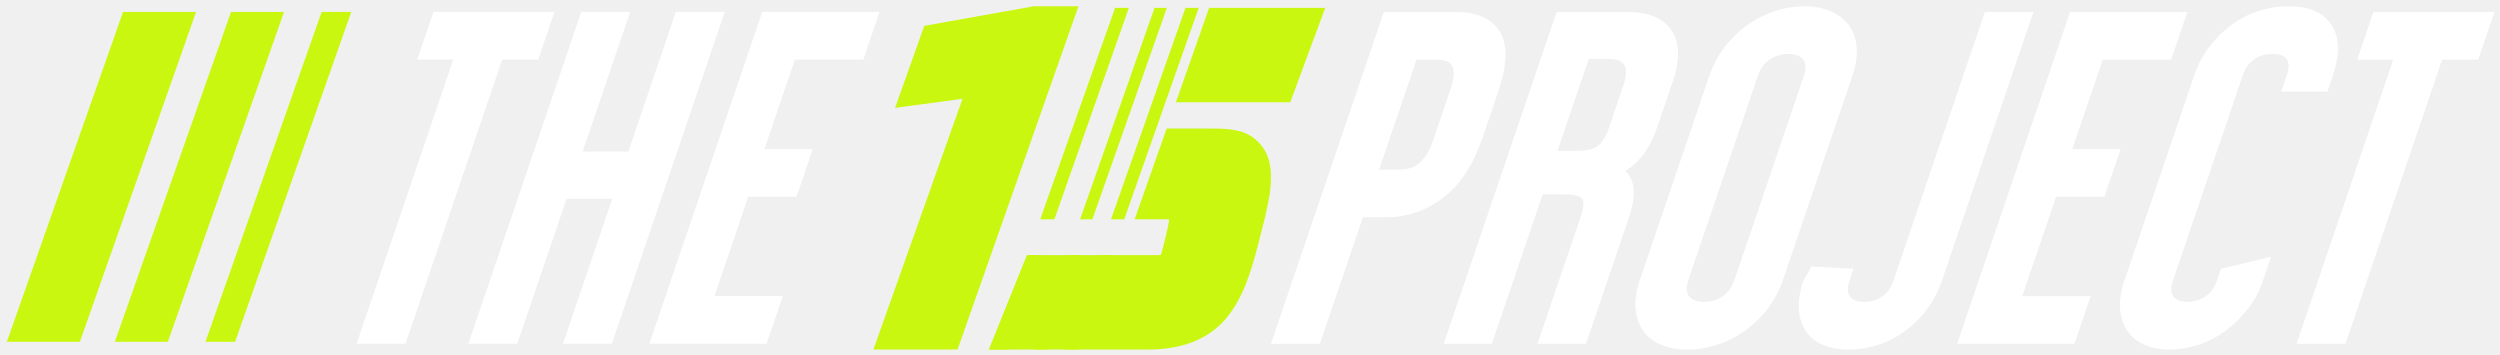
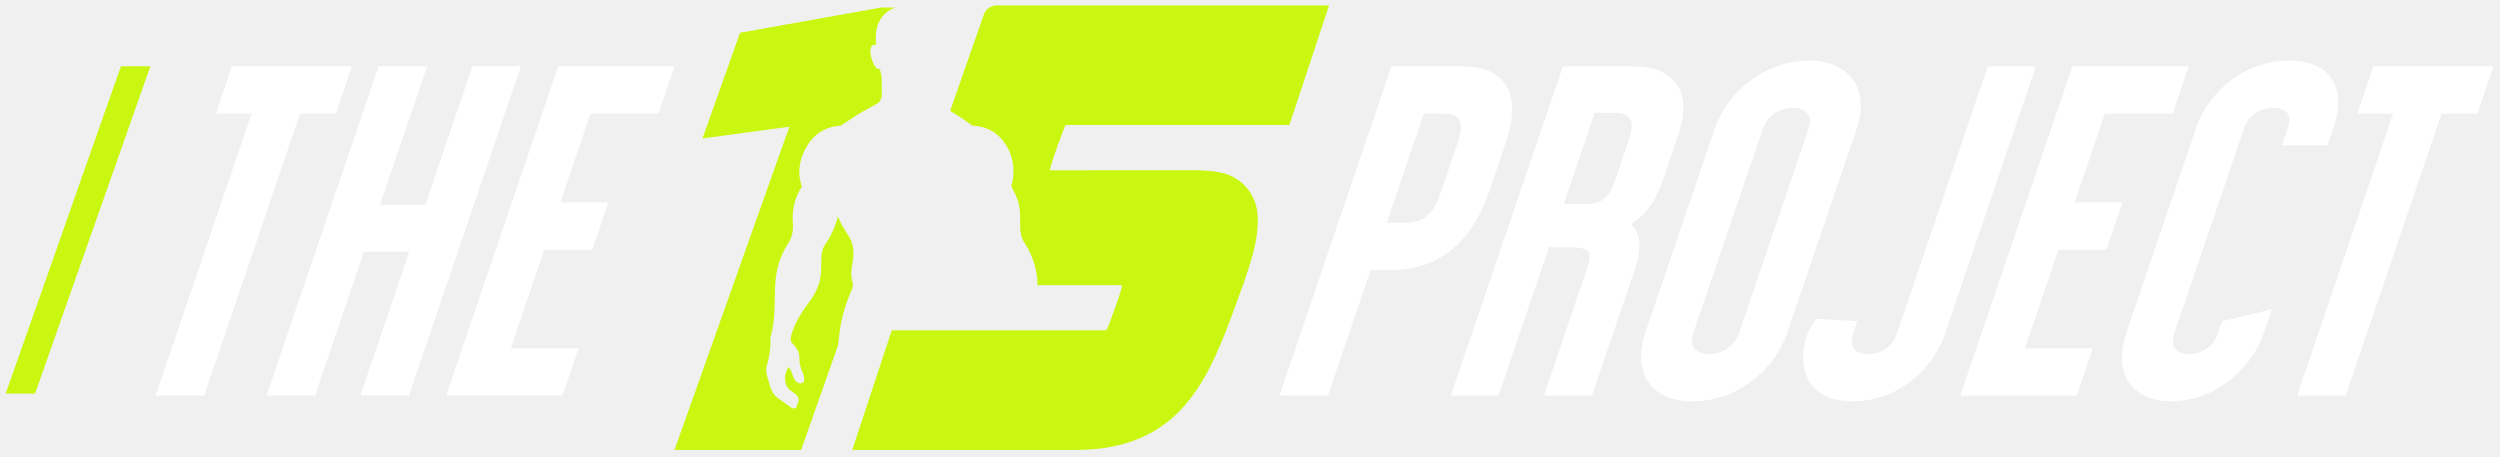
- <svg xmlns="http://www.w3.org/2000/svg" viewBox="174 170 2328 330" fill="#FFFFFF">
+ <svg xmlns="http://www.w3.org/2000/svg" viewBox="166 122 2346 428" fill="#FFFFFF">
  <g>
+     <polygon points="198.9 491.37 307.09 184.19 279.5 184.19 171.31 491.37 198.9 491.37" fill="#caf70f" />
    <g>
-       <g>
-         <polygon points="392.91 488.3 501.1 181.13 473.51 181.13 365.32 488.3 392.91 488.3" fill="#caf70f" />
-         <polygon points="248.39 488.3 356.59 181.13 288.58 181.13 180.38 488.3 248.39 488.3" fill="#caf70f" />
-         <polygon points="330.29 488.3 438.49 181.13 389.13 181.13 280.94 488.3 330.29 488.3" fill="#caf70f" />
-       </g>
-       <g>
-         <polygon points="506.05 490.11 551.59 490.11 641.62 225.52 675.17 225.52 690.28 181.13 577.64 181.13 562.53 225.52 596.08 225.52 506.05 490.11" />
-         <polygon points="701.59 355.15 744.13 355.15 698.2 490.11 743.74 490.11 848.88 181.13 803.34 181.13 759.1 311.14 716.57 311.14 760.81 181.13 715.27 181.13 610.13 490.11 655.67 490.11 701.59 355.15" />
-         <polygon points="902.96 445.72 839.29 445.72 870.76 353.24 915.75 353.24 930.85 308.85 885.86 308.85 914.22 225.52 977.89 225.52 992.99 181.13 883.79 181.13 778.65 490.11 887.85 490.11 902.96 445.72" />
-       </g>
-       <g>
-         <path d="M1529.64,181.17h-66.99l-105.14,308.98h45.54l40.09-117.81h21.46c19.7,0,37.71-6.19,53.51-18.39,15.71-12.14,27.94-30.8,36.33-55.46l14.79-43.46c8.39-24.66,8.87-43.32,1.41-55.46-7.5-12.21-21.29-18.39-40.99-18.39ZM1493.08,225.56h18.79c10.34,0,21.17,3.09,12.97,27.18l-16.35,48.04c-8.2,24.09-21.12,27.18-31.47,27.18h-18.79l34.84-102.39Z" />
-         <path d="M1687.55,329.18c5.09-3.16,9.72-7.12,13.86-11.82,6.55-7.45,11.87-17.37,16.28-30.31l14.14-41.56c6.77-19.91,6.33-35.78-1.32-47.19-7.65-11.37-21.48-17.14-41.12-17.14h-65.85l-105.14,308.98h44.78l47.35-139.16h20.69c11.96,0,15.33,2.66,16.27,4.25,1.71,2.89,1.2,8.58-1.48,16.45l-40.31,118.46h45.16l39.92-117.32c4.45-13.09,5.73-23.6,3.81-31.26-1.26-5-3.62-9.14-7.04-12.39ZM1653.47,224.8h18.41c15.37,0,19.61,7.68,13.75,24.89l-13.23,38.89c-2.8,8.24-6.28,14.02-10.34,17.19-3.89,3.04-10.57,4.64-19.31,4.64h-18.41l29.13-85.62Z" />
-         <path d="M1895.45,193.2c-4.19-5.5-9.89-9.83-16.95-12.85-7.04-3-15.15-4.52-24.12-4.52s-18.5,1.52-27.58,4.52c-9.14,3.03-17.74,7.36-25.56,12.89-7.87,5.56-14.98,12.44-21.16,20.44-6.17,7.99-11.03,17.15-14.46,27.24l-64.48,189.49c-3.43,10.09-4.8,19.25-4.07,27.23.72,8,3.13,14.93,7.15,20.59,4.03,5.7,9.71,10.06,16.89,12.96,7.05,2.86,15.29,4.31,24.5,4.31s18.05-1.45,27.05-4.31c9.13-2.9,17.82-7.25,25.84-12.92,8.03-5.68,15.23-12.62,21.41-20.63,6.17-8,11.03-17.16,14.46-27.23l64.48-189.49c3.43-10.07,4.8-19.23,4.07-27.24-.73-8.02-3.25-14.91-7.47-20.48ZM1853.56,241.3l-64.22,188.72c-2.43,7.15-6.05,12.3-11.05,15.74-5.22,3.59-10.97,5.33-17.57,5.33s-11.17-1.75-13.95-5.34c-2.66-3.44-2.77-8.59-.34-15.74l64.22-188.72c2.43-7.15,6.05-12.3,11.05-15.74,5.23-3.59,10.98-5.33,17.58-5.33s11.16,1.75,13.94,5.33c2.66,3.44,2.77,8.59.34,15.74Z" />
-         <path d="M1937.52,430.41c-2.44,7.18-5.93,12.28-10.67,15.59-4.91,3.43-10.49,5.1-17.07,5.1s-10.65-1.67-13.22-5.1c-2.48-3.31-2.5-8.41-.06-15.59l3.45-10.15-39.09-2.03-7.49,12.94c-3.33,9.79-4.77,18.72-4.27,26.55.49,7.87,2.65,14.74,6.4,20.42,3.77,5.72,9.2,10.11,16.14,13.03,6.81,2.87,14.94,4.33,24.16,4.33s18.35-1.46,27.11-4.32c8.9-2.91,17.36-7.28,25.14-12.98,7.76-5.69,14.68-12.57,20.56-20.47,5.83-7.85,10.47-16.78,13.8-26.55l85.07-250h-45.16l-84.81,249.24Z" />
-         <polygon points="1996.49 490.15 2105.7 490.15 2120.81 445.76 2057.14 445.76 2088.6 353.29 2133.59 353.29 2148.7 308.89 2103.71 308.89 2132.06 225.56 2195.73 225.56 2210.84 181.17 2101.63 181.17 1996.49 490.15" />
-         <path d="M2305.03,175.83c-9.47,0-18.77,1.45-27.65,4.31-9.02,2.91-17.56,7.28-25.36,13-7.75,5.68-14.71,12.54-20.69,20.39-5.98,7.86-10.71,16.81-14.04,26.62l-65,191.01c-3.34,9.81-4.71,18.76-4.07,26.62.64,7.87,2.93,14.73,6.81,20.39,3.9,5.7,9.31,10.06,16.08,12.97,6.69,2.88,14.5,4.34,23.24,4.34s17.96-1.46,26.73-4.32c8.9-2.91,17.35-7.28,25.13-12.98,7.71-5.64,14.71-12.48,20.83-20.33,6.14-7.88,10.94-16.86,14.29-26.69l7.49-22.01-46.64,11.1-3.45,10.15c-2.43,7.15-5.96,12.23-10.79,15.55-5.05,3.47-10.59,5.15-16.94,5.15s-10.65-1.67-13.22-5.1c-2.48-3.31-2.5-8.41-.05-15.59l64.48-189.49c2.44-7.18,5.93-12.28,10.67-15.59,4.9-3.43,10.61-5.1,17.45-5.1s10.82,1.64,13.14,5c2.26,3.29,2.18,8.57-.25,15.69l-4.89,14.38h42.87l5.15-15.14c6.68-19.64,6.29-35.43-1.17-46.95-7.48-11.53-20.98-17.37-40.13-17.37Z" />
-         <polygon points="2384.14 181.17 2369.04 225.56 2402.59 225.56 2312.55 490.15 2358.09 490.15 2448.13 225.56 2481.68 225.56 2496.78 181.17 2384.14 181.17" />
-       </g>
+       <polygon points="312.04 493.18 357.58 493.18 447.61 228.59 481.16 228.59 496.27 184.19 383.63 184.19 368.52 228.59 402.07 228.59 312.04 493.18" />
+       <polygon points="507.58 358.21 550.12 358.21 504.19 493.18 549.73 493.18 654.87 184.19 609.33 184.19 565.09 314.2 522.56 314.2 566.8 184.19 521.26 184.19 416.12 493.18 461.66 493.18 507.58 358.21" />
+       <polygon points="708.95 448.79 645.28 448.79 676.75 356.31 721.74 356.31 736.84 311.91 691.85 311.91 720.21 228.59 783.88 228.59 798.98 184.19 689.78 184.19 584.64 493.18 693.84 493.18 708.95 448.79" />
    </g>
    <g>
-       <g>
-         <polygon points="1196.18 327.63 1179.77 374.22 1191.22 374.22 1209.01 323.71 1209.01 323.71 1245.68 219.62 1245.68 219.62 1260.58 177.31 1249.13 177.31 1234.23 219.62 1234.23 219.62 1196.19 327.63 1196.18 327.63" fill="#caf70f" />
-         <polygon points="1200.63 431.72 1200.63 431.72 1209.14 407.55 1196.83 407.55 1188.32 431.72 1188.32 431.72 1165.86 495.49 1178.17 495.49 1200.63 431.72" fill="#caf70f" />
-         <polygon points="1148.5 495.49 1170.96 431.72 1170.96 431.72 1179.48 407.55 1168.03 407.55 1159.52 431.72 1159.52 431.72 1137.06 495.49 1148.5 495.49" fill="#caf70f" />
-         <polygon points="1275.34 219.62 1290.25 177.31 1277.93 177.31 1263.03 219.62 1263.03 219.62 1224.99 327.63 1224.98 327.63 1208.57 374.22 1220.89 374.22 1238.67 323.71 1238.68 323.71 1275.34 219.62 1275.34 219.62" fill="#caf70f" />
-         <polygon points="1299.95 177.31 1285.05 219.62 1285.04 219.62 1268.97 265.25 1375.49 265.25 1408.05 177.31 1299.95 177.31" fill="#caf70f" />
-         <polygon points="1135.61 431.72 1135.61 431.72 1144.12 407.55 1130.44 407.55 1094.93 495.49 1113.14 495.49 1135.61 431.72" fill="#caf70f" />
-         <polygon points="1173.65 323.71 1173.65 323.71 1210.32 219.62 1210.32 219.62 1225.22 177.31 1212.38 177.31 1142.67 374.22 1155.86 374.22 1173.65 323.71" fill="#caf70f" />
-       </g>
-       <polygon points="1065.68 495.49 1085.96 437.93 1085.96 437.93 1122.99 332.78 1123 332.78 1158.69 231.44 1158.69 231.44 1178.28 175.83 1136.72 175.83 1034.65 194.07 1007.5 270.45 1070.29 261.99 987.3 495.49 1065.68 495.49" fill="#caf70f" />
+       <path d="M1538.72,184.24h-66.99l-105.14,308.98h45.54l40.09-117.81h21.46c19.7,0,37.71-6.19,53.51-18.39,15.71-12.14,27.94-30.8,36.33-55.46l14.79-43.46c8.39-24.66,8.87-43.32,1.41-55.46-7.5-12.21-21.29-18.39-40.99-18.39ZM1502.16,228.63h18.79c10.34,0,21.17,3.09,12.97,27.18l-16.35,48.04c-8.2,24.09-21.12,27.18-31.47,27.18h-18.79l34.84-102.39Z" />
+       <path d="M1696.63,332.25c5.09-3.16,9.72-7.12,13.86-11.82,6.55-7.45,11.87-17.37,16.28-30.31l14.14-41.56c6.77-19.91,6.33-35.78-1.32-47.19-7.65-11.37-21.48-17.14-41.12-17.14h-65.85l-105.14,308.98h44.78l47.35-139.16h20.69c11.96,0,15.33,2.66,16.27,4.25,1.71,2.89,1.2,8.58-1.48,16.45l-40.31,118.46h45.16l39.92-117.32c4.45-13.09,5.73-23.6,3.81-31.26-1.26-5-3.62-9.14-7.04-12.39ZM1662.54,227.87h18.41c15.37,0,19.61,7.68,13.75,24.89l-13.23,38.89c-2.8,8.24-6.28,14.02-10.34,17.19-3.89,3.04-10.57,4.64-19.31,4.64h-18.41l29.13-85.62Z" />
+       <path d="M1904.53,196.27c-4.19-5.5-9.89-9.83-16.95-12.85-7.04-3-15.15-4.52-24.12-4.52s-18.5,1.52-27.58,4.52c-9.14,3.03-17.74,7.36-25.56,12.89-7.87,5.56-14.98,12.44-21.16,20.44-6.17,7.99-11.03,17.15-14.46,27.24l-64.48,189.49c-3.43,10.09-4.8,19.25-4.07,27.23.72,8,3.13,14.93,7.15,20.59,4.03,5.7,9.71,10.06,16.89,12.96,7.05,2.86,15.29,4.31,24.5,4.31s18.05-1.45,27.05-4.31c9.13-2.9,17.82-7.25,25.84-12.92,8.03-5.68,15.23-12.62,21.41-20.63,6.17-8,11.03-17.16,14.46-27.23l64.48-189.49c3.43-10.07,4.8-19.23,4.07-27.24-.73-8.02-3.25-14.91-7.47-20.48ZM1862.64,244.37l-64.22,188.72c-2.43,7.15-6.05,12.3-11.05,15.74-5.22,3.59-10.97,5.33-17.57,5.33s-11.17-1.75-13.95-5.34c-2.66-3.44-2.77-8.59-.34-15.74l64.22-188.72c2.43-7.15,6.05-12.3,11.05-15.74,5.23-3.59,10.98-5.33,17.58-5.33s11.16,1.75,13.94,5.33c2.66,3.44,2.77,8.59.34,15.74Z" />
+       <path d="M1946.6,433.47c-2.44,7.18-5.93,12.28-10.67,15.59-4.91,3.43-10.49,5.1-17.07,5.1s-10.65-1.67-13.22-5.1c-2.48-3.31-2.5-8.41-.06-15.59l3.45-10.15-39.09-2.03-7.49,12.94c-3.33,9.79-4.77,18.72-4.27,26.55.49,7.87,2.65,14.74,6.4,20.42,3.77,5.72,9.2,10.11,16.14,13.03,6.81,2.87,14.94,4.33,24.16,4.33s18.35-1.46,27.11-4.32c8.9-2.91,17.36-7.28,25.14-12.98,7.76-5.69,14.68-12.57,20.56-20.47,5.83-7.85,10.47-16.78,13.8-26.55l85.07-250h-45.16l-84.81,249.24Z" />
+       <polygon points="2005.57 493.22 2114.78 493.22 2129.88 448.83 2066.21 448.83 2097.68 356.35 2142.67 356.35 2157.78 311.96 2112.79 311.96 2141.14 228.63 2204.81 228.63 2219.92 184.24 2110.71 184.24 2005.57 493.22" />
+       <path d="M2314.11,178.9c-9.47,0-18.77,1.45-27.65,4.31-9.02,2.91-17.56,7.28-25.36,13-7.75,5.68-14.71,12.54-20.69,20.39-5.98,7.86-10.71,16.81-14.04,26.62l-65,191.01c-3.34,9.81-4.71,18.76-4.07,26.62.64,7.87,2.93,14.73,6.81,20.39,3.9,5.7,9.31,10.06,16.08,12.97,6.69,2.88,14.5,4.34,23.24,4.34s17.96-1.46,26.73-4.32c8.9-2.91,17.35-7.28,25.13-12.98,7.71-5.64,14.71-12.48,20.83-20.33,6.14-7.88,10.94-16.86,14.29-26.69l7.49-22.01-46.64,11.1-3.45,10.15c-2.43,7.15-5.96,12.23-10.79,15.55-5.05,3.47-10.59,5.15-16.94,5.15s-10.65-1.67-13.22-5.1c-2.48-3.31-2.5-8.41-.05-15.59l64.48-189.49c2.44-7.18,5.93-12.28,10.67-15.59,4.9-3.43,10.61-5.1,17.45-5.1s10.82,1.64,13.14,5c2.26,3.29,2.18,8.57-.25,15.69l-4.89,14.38h42.87l5.15-15.14c6.68-19.64,6.29-35.43-1.17-46.95-7.48-11.53-20.98-17.37-40.13-17.37Z" />
+       <polygon points="2393.22 184.24 2378.12 228.63 2411.67 228.63 2321.63 493.22 2367.17 493.22 2457.2 228.63 2490.76 228.63 2505.86 184.24 2393.22 184.24" />
    </g>
  </g>
-   <path d="M1351.73,309.99c-5.08-8.34-12.22-14.14-21.22-17.25l-.51-.16c-6.36-1.92-14.73-2.86-25.6-2.86h-44.05l-13.35,37.9h0l-16.41,46.59h28.62c1.51,0,2.64.08,3.48.19-.31,2.77-1.2,8.09-3.63,17.71l-2.11,8.36c-.75,2.98-1.28,4.69-1.59,5.61l-.08.24c-.13.41-.26.78-.38,1.13-.72.06-1.59.1-2.62.1h-121.82l-35.52,87.94h148.17c30.64,0,54.39-8.98,70.63-26.73,7.59-8.34,14-18.88,19.66-32.38,4.24-10.34,8.37-23.53,12.61-40.33l5.71-22.63.09-.35c2.02-8.7,3.48-15.85,4.46-21.83l.07-.43c2.51-18.08,1.03-31.4-4.59-40.81Z" fill="#caf70f" />
+   <path d="M952.35,446.24l-8.17,23.19-26.34,74.76h-118.86l107.77-303.26-81.54,11,35.26-99.2,132.56-23.69h13.16c-14.58,5.15-20.12,19.2-17.93,34.93-8.42-1.21-5.78,12.71-1.23,20.25,1.06,1.75,2.63,2.68,4.75,2.87l1.57,7.43.15,16.34c.04,3.88-1.9,6.99-5.25,8.85l-15.84,8.79-17.54,11.45c-13.48.58-24.8,7.63-31.6,19.03-5.56,9.32-8.4,19.82-6.75,30.69l1.86,7.58c-6.75,10.41-9.36,22.1-8.34,34.55.57,7.01-.92,13.25-4.65,19.04-19.9,30.85-7.03,55.85-16.58,88.42.75,8.69-.8,16.83-3.03,25.14-1.58,4.66-.48,8.73.9,13.28l2.41,7.98c1.26,4.16,3.38,7.41,6.9,9.92l12.94,9.19c1.27.9,2.6.45,3.76,0,1.35-.52.9-2.27,1.44-3.25,5.44-9.78-7.08-10.69-9.9-17.33-2.46-5.8-2.05-12.26,1.77-17.74,4.23,3.78,2.91,11.6,9.1,14.87,1.32.69,3.03.46,4.17-.29,2.48-1.65,1.31-7.02-.7-11.13-1.92-3.93-2.46-7.89-2.38-12.25.11-6.11-3.84-10.5-7.7-14.79-1.18-2.65.03-6.75,1.04-9.63,3.47-9.87,8.84-18.47,15.06-26.79,4.16-5.57,7.65-11.33,9.85-17.92,4.35-13.04-.1-28.15,5.3-36.1,5.71-8.41,9.97-16.93,12.46-27.29,2.85,6.42,5.56,11.47,9.27,16.74,6.55,9.31,6.22,19.03,3.96,30.06-1.2,5.9-.4,11.02.89,16.66.3,2.6-1.29,6.06-2.35,8.52-5.75,13.39-9.28,27.11-10.68,41.66-.25,2.56-.56,5.03-.94,7.47ZM1162.28,248.35c1.39-3.8,2.32-5.98,2.85-7.15l.13-.31c.23-.52.45-1,.66-1.44.92-.07,2.04-.12,3.35-.12h206.64l37.27-112.19h-312.21c-5.13,0-9.98,3.53-11.73,8.51l-31.64,90.4c7.14,4.18,13.99,8.73,20.81,13.81,9.11.59,17.64,3.15,24.38,9.45,12.89,12.04,17.31,30.4,12.16,47.36,2.38,4.9,4.93,9.1,6.41,14.25,4.57,15.91-1.33,27.79,6.06,38.99,6.72,10.16,10.64,21.48,11.99,33.68l.24,6.06h74.97l.02-.17h.03c1.92,0,3.36.1,4.41.24-.8,3.53-2.7,10.31-7.19,22.59l-3.91,10.67c-1.39,3.8-2.31,5.99-2.84,7.15l-.14.31c-.23.52-.44,1-.65,1.44-.93.07-2.04.12-3.36.12h-198.17l-35.52,107.62-1.51,4.57h210.78c39.09,0,70.68-11.45,93.97-34.1,10.89-10.64,20.6-24.09,29.77-41.31,6.91-13.19,14.08-30.02,21.93-51.45l10.56-28.87.16-.45c3.84-11.1,6.74-20.21,8.86-27.85l.14-.55c5.82-23.06,5.85-40.06.05-52.07-5.27-10.63-13.54-18.04-24.58-22l-.62-.21c-7.84-2.45-18.39-3.64-32.25-3.64h-92.44l-.07.16h-36.46c-1.92,0-3.36-.1-4.41-.23.81-3.54,2.7-10.32,7.2-22.6l3.9-10.67Z" fill="#caf70f" />
</svg>
